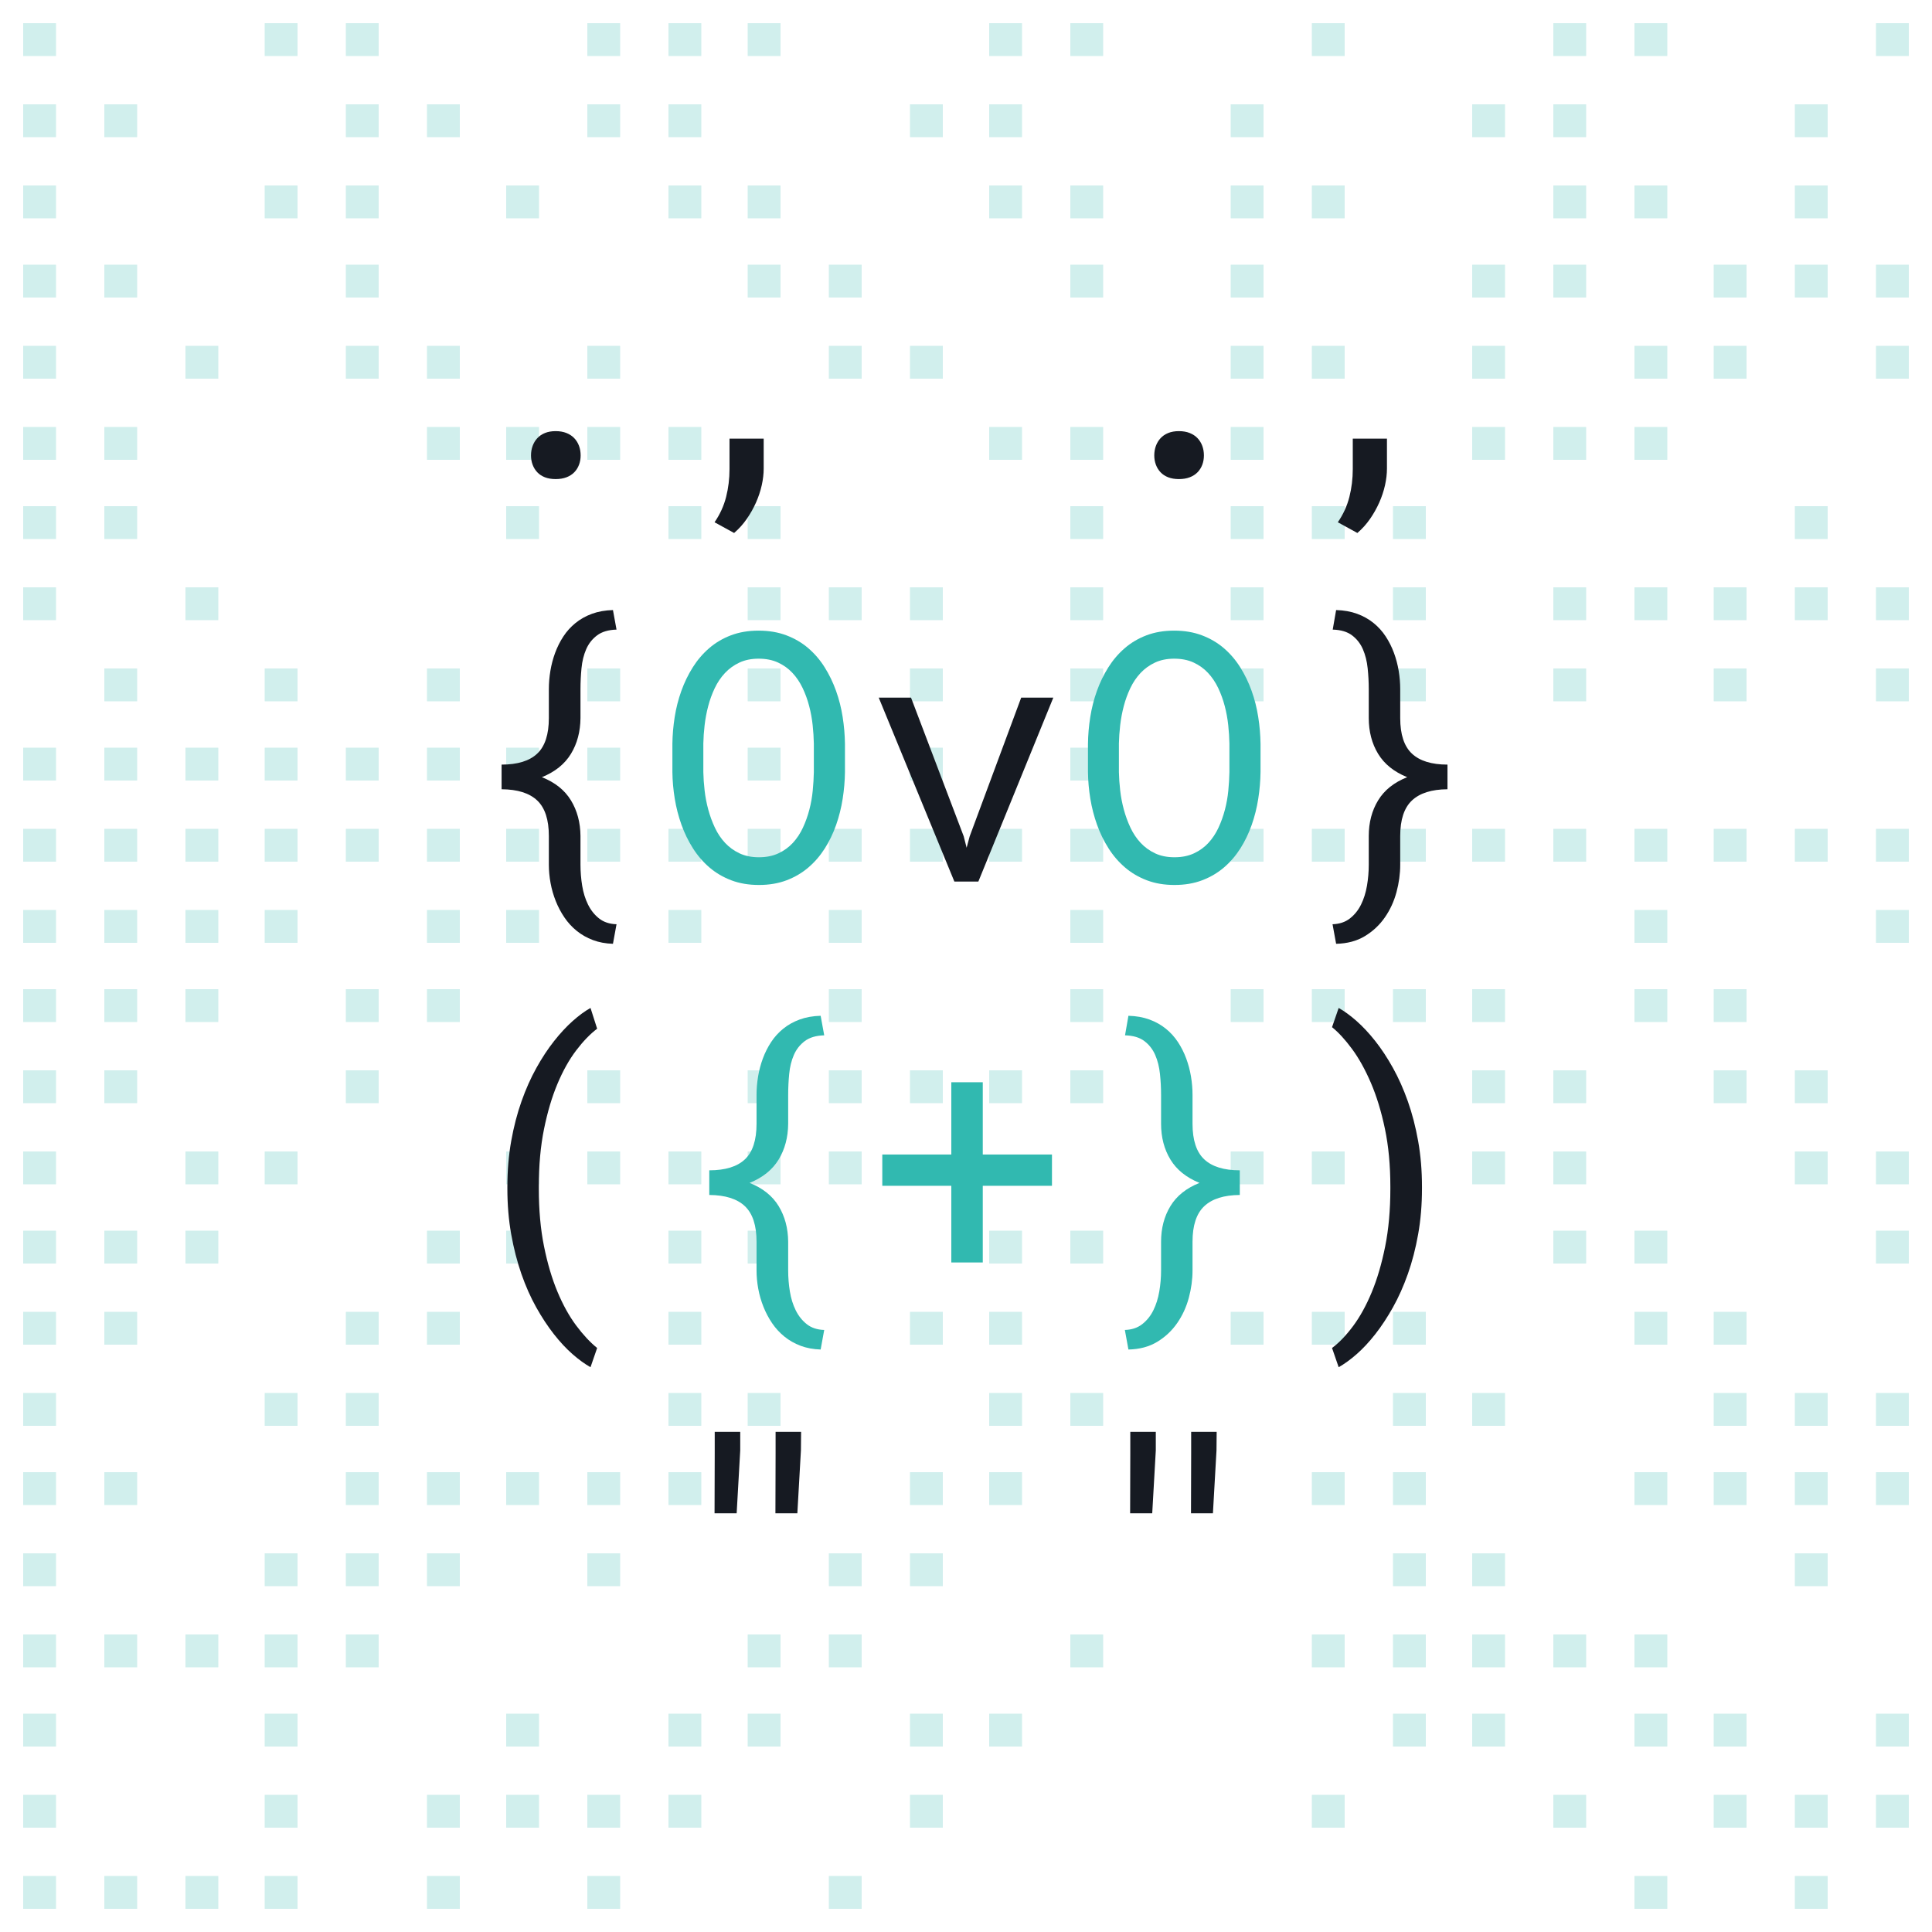
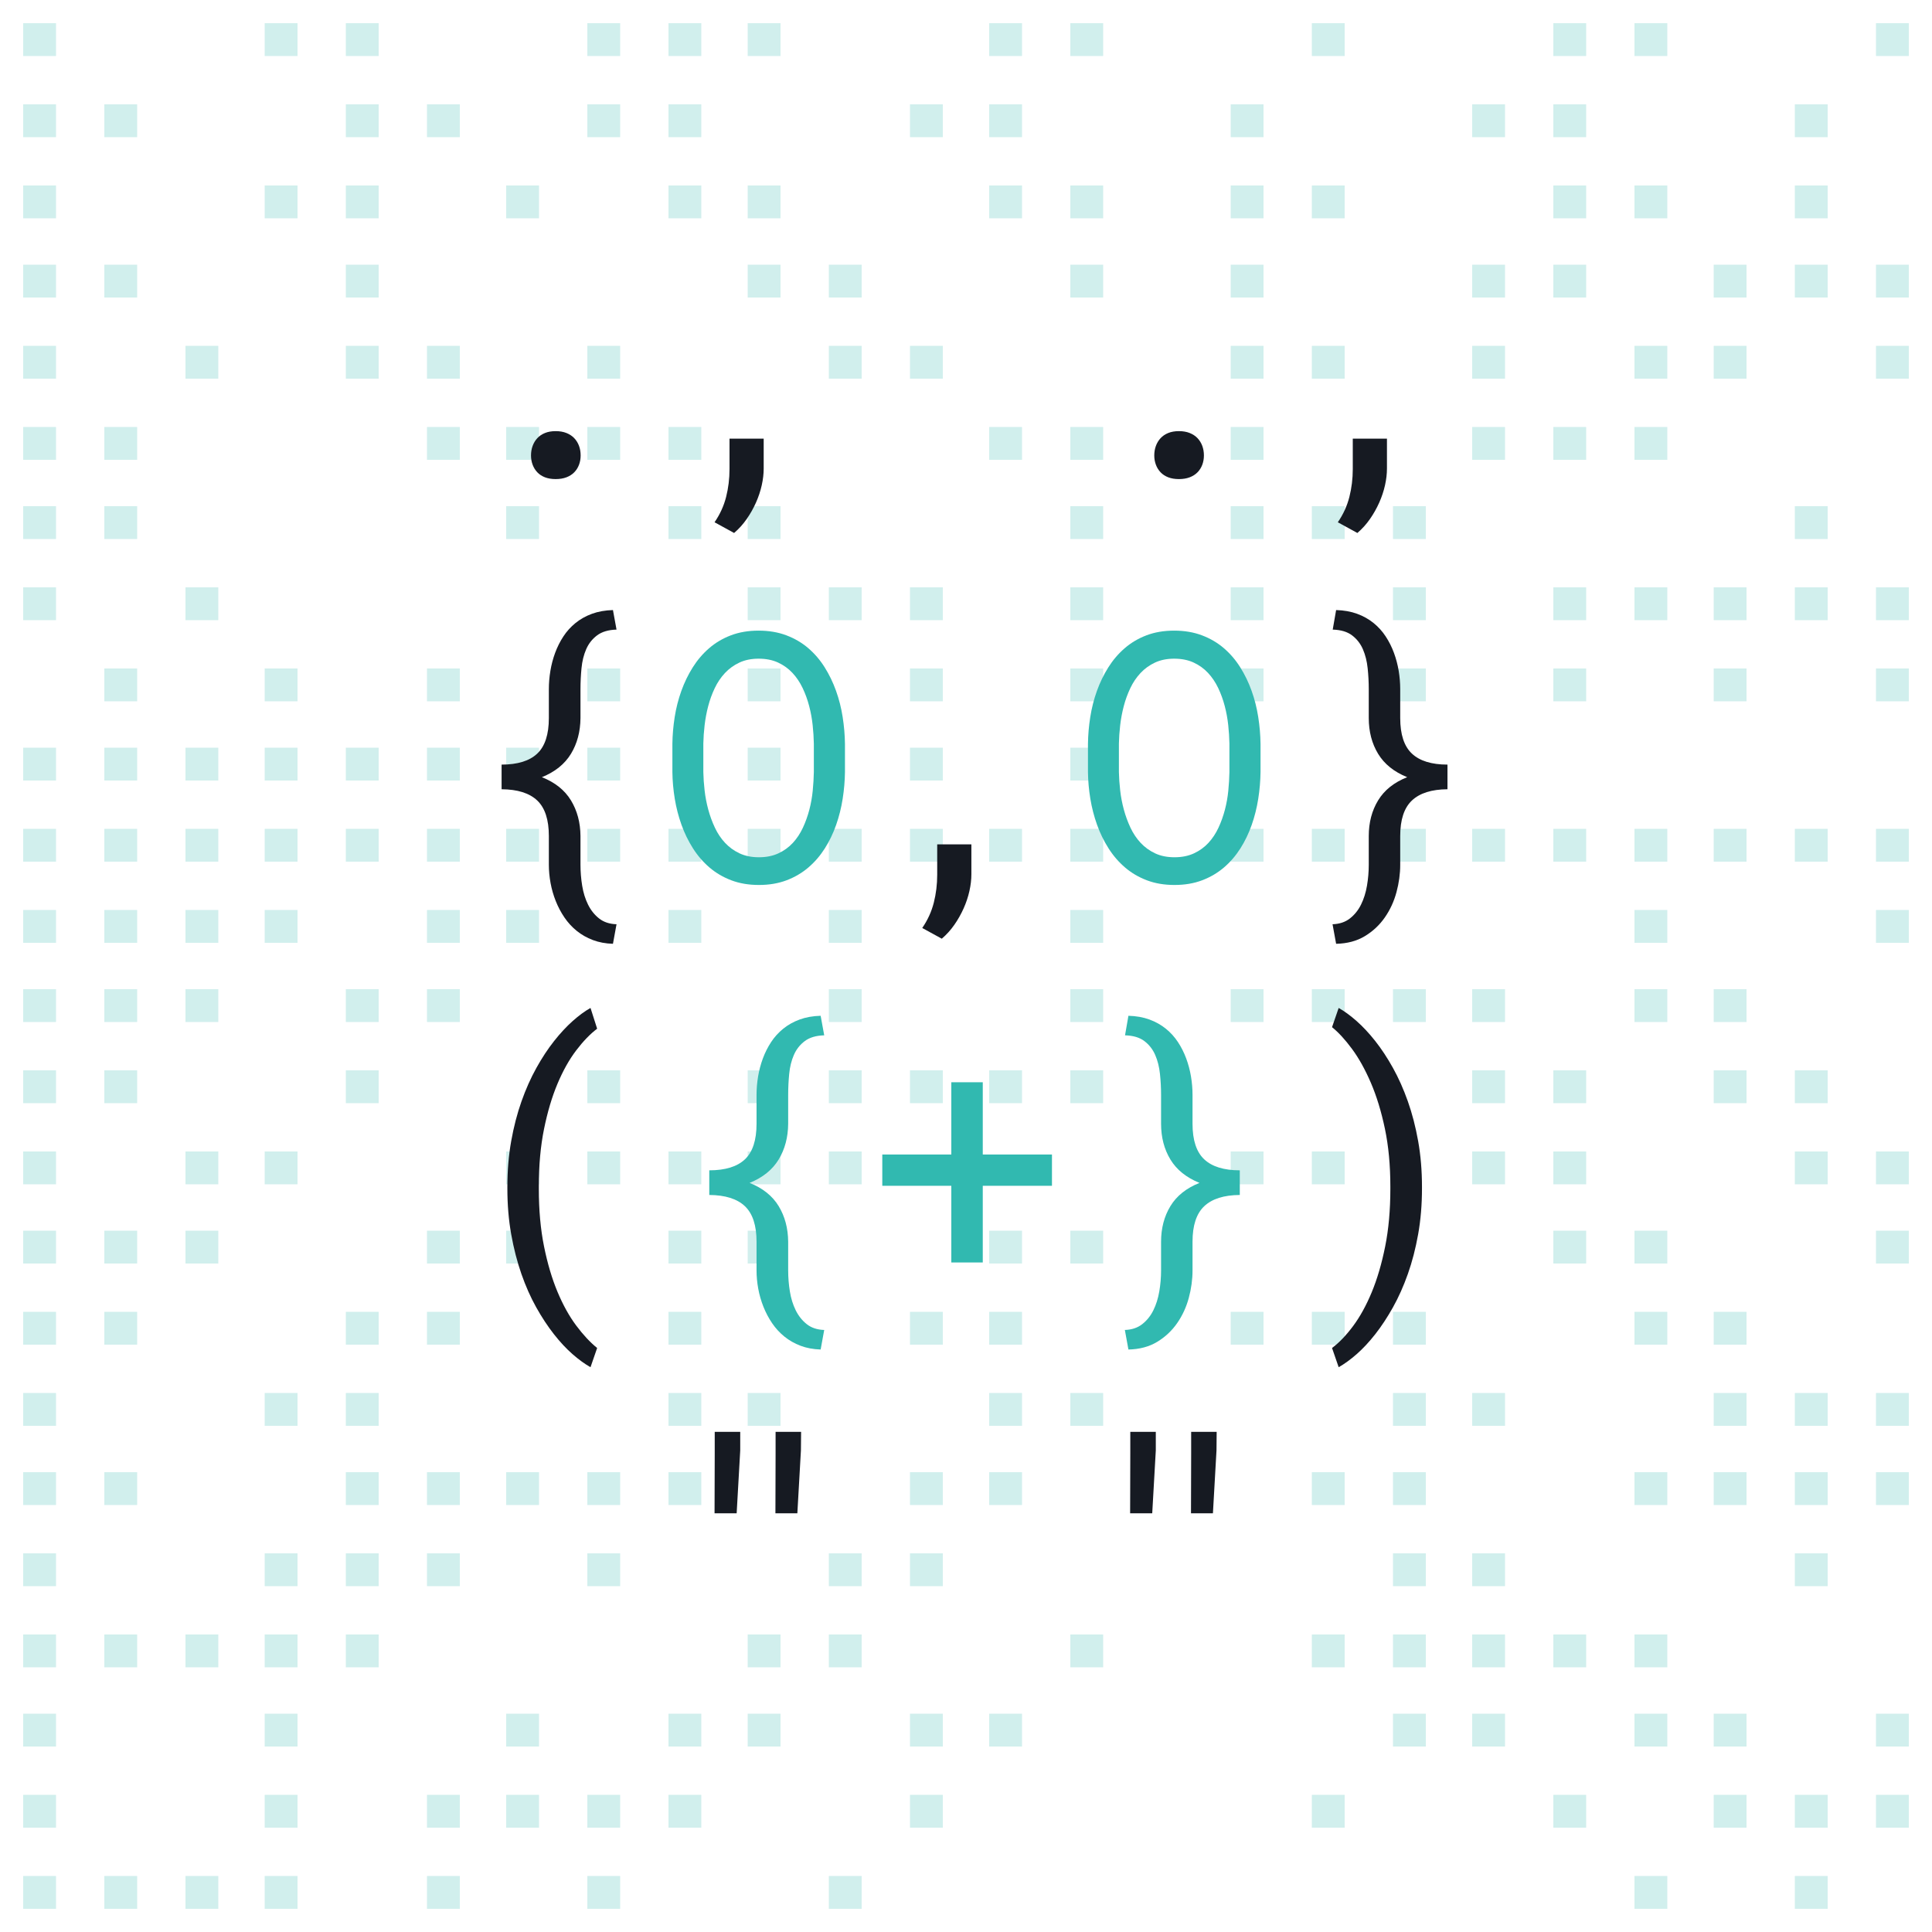
<svg xmlns="http://www.w3.org/2000/svg" viewBox="0 0 100 100" width="512" height="512" role="img" aria-label="Bitwise, x-sweet">
  <g fill="hsl(175.8,58%,46%)" fill-opacity="0.22">
    <rect x="1.2" y="1.2" width="1.7" height="1.7" />
    <rect x="13.7" y="1.2" width="1.7" height="1.7" />
    <rect x="17.9" y="1.2" width="1.7" height="1.7" />
    <rect x="30.4" y="1.2" width="1.7" height="1.7" />
    <rect x="34.6" y="1.2" width="1.7" height="1.7" />
    <rect x="38.7" y="1.2" width="1.7" height="1.7" />
    <rect x="51.2" y="1.2" width="1.7" height="1.7" />
    <rect x="55.4" y="1.2" width="1.7" height="1.7" />
    <rect x="67.9" y="1.2" width="1.7" height="1.7" />
    <rect x="80.4" y="1.2" width="1.7" height="1.7" />
    <rect x="84.6" y="1.2" width="1.7" height="1.7" />
    <rect x="97.1" y="1.2" width="1.7" height="1.7" />
    <rect x="1.2" y="5.4" width="1.7" height="1.7" />
    <rect x="5.4" y="5.4" width="1.7" height="1.7" />
    <rect x="17.9" y="5.4" width="1.7" height="1.7" />
    <rect x="22.1" y="5.4" width="1.7" height="1.7" />
    <rect x="30.4" y="5.4" width="1.7" height="1.7" />
    <rect x="34.6" y="5.4" width="1.7" height="1.7" />
    <rect x="47.1" y="5.4" width="1.7" height="1.7" />
    <rect x="51.2" y="5.4" width="1.7" height="1.7" />
    <rect x="63.7" y="5.4" width="1.7" height="1.7" />
    <rect x="76.2" y="5.4" width="1.7" height="1.7" />
    <rect x="80.4" y="5.4" width="1.7" height="1.7" />
    <rect x="92.9" y="5.4" width="1.7" height="1.7" />
    <rect x="1.2" y="9.6" width="1.7" height="1.7" />
    <rect x="13.7" y="9.6" width="1.7" height="1.7" />
    <rect x="17.9" y="9.6" width="1.7" height="1.7" />
    <rect x="26.2" y="9.6" width="1.7" height="1.7" />
    <rect x="34.6" y="9.6" width="1.7" height="1.7" />
    <rect x="38.7" y="9.6" width="1.7" height="1.7" />
    <rect x="51.2" y="9.6" width="1.7" height="1.7" />
    <rect x="55.4" y="9.6" width="1.7" height="1.7" />
    <rect x="63.7" y="9.6" width="1.7" height="1.7" />
    <rect x="67.9" y="9.6" width="1.7" height="1.7" />
    <rect x="80.4" y="9.6" width="1.7" height="1.7" />
    <rect x="84.6" y="9.6" width="1.7" height="1.7" />
    <rect x="92.9" y="9.6" width="1.7" height="1.7" />
    <rect x="1.2" y="13.7" width="1.7" height="1.7" />
    <rect x="5.4" y="13.7" width="1.7" height="1.7" />
    <rect x="17.9" y="13.7" width="1.7" height="1.7" />
    <rect x="38.7" y="13.7" width="1.7" height="1.7" />
    <rect x="42.9" y="13.7" width="1.7" height="1.7" />
    <rect x="55.4" y="13.7" width="1.7" height="1.7" />
    <rect x="63.7" y="13.7" width="1.7" height="1.7" />
    <rect x="76.2" y="13.7" width="1.7" height="1.7" />
    <rect x="80.4" y="13.7" width="1.7" height="1.7" />
    <rect x="88.7" y="13.7" width="1.7" height="1.7" />
    <rect x="92.9" y="13.7" width="1.7" height="1.7" />
    <rect x="97.1" y="13.7" width="1.7" height="1.7" />
    <rect x="1.2" y="17.9" width="1.7" height="1.7" />
    <rect x="9.6" y="17.9" width="1.7" height="1.7" />
    <rect x="17.9" y="17.9" width="1.7" height="1.7" />
    <rect x="22.1" y="17.9" width="1.7" height="1.7" />
    <rect x="30.4" y="17.9" width="1.7" height="1.7" />
    <rect x="42.9" y="17.9" width="1.7" height="1.7" />
    <rect x="47.1" y="17.9" width="1.7" height="1.7" />
    <rect x="63.7" y="17.9" width="1.7" height="1.7" />
    <rect x="67.9" y="17.9" width="1.7" height="1.7" />
    <rect x="76.2" y="17.9" width="1.7" height="1.7" />
    <rect x="84.6" y="17.9" width="1.7" height="1.7" />
    <rect x="88.7" y="17.9" width="1.7" height="1.7" />
    <rect x="97.1" y="17.9" width="1.7" height="1.7" />
    <rect x="1.2" y="22.1" width="1.7" height="1.7" />
    <rect x="5.4" y="22.1" width="1.7" height="1.7" />
    <rect x="22.1" y="22.1" width="1.7" height="1.7" />
    <rect x="26.2" y="22.1" width="1.7" height="1.7" />
    <rect x="30.4" y="22.1" width="1.7" height="1.7" />
    <rect x="34.6" y="22.1" width="1.7" height="1.7" />
    <rect x="51.2" y="22.1" width="1.7" height="1.7" />
    <rect x="55.4" y="22.1" width="1.7" height="1.7" />
    <rect x="63.7" y="22.1" width="1.7" height="1.7" />
    <rect x="76.2" y="22.1" width="1.7" height="1.7" />
    <rect x="80.4" y="22.1" width="1.7" height="1.7" />
    <rect x="84.6" y="22.1" width="1.7" height="1.7" />
    <rect x="1.2" y="26.2" width="1.7" height="1.7" />
    <rect x="5.4" y="26.2" width="1.7" height="1.7" />
    <rect x="26.2" y="26.2" width="1.7" height="1.7" />
    <rect x="34.6" y="26.2" width="1.7" height="1.7" />
    <rect x="38.7" y="26.2" width="1.7" height="1.7" />
    <rect x="55.4" y="26.2" width="1.7" height="1.7" />
    <rect x="63.7" y="26.2" width="1.7" height="1.7" />
    <rect x="67.9" y="26.2" width="1.7" height="1.7" />
    <rect x="72.1" y="26.2" width="1.7" height="1.7" />
    <rect x="92.9" y="26.2" width="1.7" height="1.7" />
    <rect x="1.2" y="30.4" width="1.7" height="1.7" />
    <rect x="9.6" y="30.4" width="1.7" height="1.7" />
    <rect x="38.7" y="30.4" width="1.7" height="1.7" />
    <rect x="42.9" y="30.4" width="1.7" height="1.7" />
    <rect x="47.1" y="30.4" width="1.7" height="1.7" />
    <rect x="55.4" y="30.4" width="1.7" height="1.7" />
    <rect x="63.7" y="30.4" width="1.7" height="1.7" />
    <rect x="72.1" y="30.4" width="1.7" height="1.7" />
    <rect x="80.4" y="30.4" width="1.7" height="1.7" />
    <rect x="84.6" y="30.4" width="1.7" height="1.7" />
    <rect x="88.7" y="30.4" width="1.7" height="1.7" />
    <rect x="92.9" y="30.4" width="1.7" height="1.7" />
    <rect x="97.1" y="30.4" width="1.7" height="1.7" />
    <rect x="5.4" y="34.6" width="1.7" height="1.7" />
    <rect x="13.7" y="34.6" width="1.7" height="1.7" />
    <rect x="22.1" y="34.6" width="1.7" height="1.7" />
    <rect x="30.4" y="34.6" width="1.7" height="1.7" />
    <rect x="38.7" y="34.6" width="1.7" height="1.7" />
    <rect x="47.1" y="34.6" width="1.7" height="1.7" />
    <rect x="55.4" y="34.6" width="1.7" height="1.7" />
    <rect x="63.7" y="34.6" width="1.7" height="1.7" />
    <rect x="72.1" y="34.6" width="1.7" height="1.7" />
    <rect x="80.4" y="34.6" width="1.7" height="1.7" />
    <rect x="88.7" y="34.6" width="1.7" height="1.7" />
    <rect x="97.1" y="34.6" width="1.7" height="1.7" />
    <rect x="1.2" y="38.7" width="1.7" height="1.7" />
    <rect x="5.4" y="38.7" width="1.7" height="1.7" />
    <rect x="9.6" y="38.7" width="1.7" height="1.7" />
    <rect x="13.7" y="38.7" width="1.7" height="1.7" />
    <rect x="17.9" y="38.7" width="1.7" height="1.7" />
    <rect x="22.1" y="38.7" width="1.7" height="1.7" />
    <rect x="26.2" y="38.7" width="1.7" height="1.7" />
    <rect x="30.4" y="38.7" width="1.7" height="1.7" />
    <rect x="38.7" y="38.7" width="1.7" height="1.7" />
    <rect x="47.1" y="38.7" width="1.7" height="1.7" />
    <rect x="55.4" y="38.7" width="1.7" height="1.7" />
    <rect x="1.2" y="42.9" width="1.7" height="1.7" />
    <rect x="5.4" y="42.9" width="1.7" height="1.7" />
    <rect x="9.6" y="42.9" width="1.7" height="1.7" />
    <rect x="13.7" y="42.9" width="1.7" height="1.7" />
    <rect x="17.9" y="42.9" width="1.7" height="1.7" />
    <rect x="22.1" y="42.9" width="1.7" height="1.7" />
    <rect x="26.2" y="42.9" width="1.7" height="1.7" />
    <rect x="30.4" y="42.9" width="1.7" height="1.7" />
    <rect x="34.6" y="42.9" width="1.7" height="1.7" />
    <rect x="38.7" y="42.9" width="1.7" height="1.7" />
    <rect x="42.9" y="42.9" width="1.7" height="1.7" />
    <rect x="47.1" y="42.9" width="1.7" height="1.7" />
    <rect x="51.2" y="42.9" width="1.7" height="1.7" />
    <rect x="55.4" y="42.9" width="1.7" height="1.7" />
    <rect x="63.7" y="42.9" width="1.7" height="1.7" />
    <rect x="67.9" y="42.9" width="1.7" height="1.7" />
    <rect x="72.1" y="42.9" width="1.7" height="1.7" />
    <rect x="76.2" y="42.9" width="1.7" height="1.7" />
    <rect x="80.4" y="42.9" width="1.7" height="1.7" />
    <rect x="84.6" y="42.9" width="1.7" height="1.7" />
    <rect x="88.7" y="42.9" width="1.7" height="1.7" />
    <rect x="92.9" y="42.9" width="1.7" height="1.7" />
    <rect x="97.1" y="42.9" width="1.7" height="1.7" />
    <rect x="1.2" y="47.1" width="1.7" height="1.7" />
    <rect x="5.4" y="47.1" width="1.7" height="1.7" />
    <rect x="9.6" y="47.1" width="1.7" height="1.7" />
    <rect x="13.7" y="47.1" width="1.7" height="1.7" />
    <rect x="22.1" y="47.1" width="1.7" height="1.7" />
    <rect x="26.2" y="47.1" width="1.7" height="1.7" />
    <rect x="34.6" y="47.1" width="1.7" height="1.7" />
    <rect x="42.9" y="47.1" width="1.7" height="1.7" />
    <rect x="55.4" y="47.1" width="1.7" height="1.7" />
    <rect x="84.6" y="47.1" width="1.7" height="1.7" />
    <rect x="97.1" y="47.1" width="1.7" height="1.7" />
    <rect x="1.2" y="51.2" width="1.7" height="1.7" />
    <rect x="5.4" y="51.2" width="1.7" height="1.7" />
    <rect x="9.6" y="51.2" width="1.7" height="1.7" />
    <rect x="17.9" y="51.2" width="1.7" height="1.7" />
    <rect x="22.1" y="51.2" width="1.7" height="1.7" />
    <rect x="42.9" y="51.2" width="1.7" height="1.7" />
    <rect x="55.4" y="51.2" width="1.7" height="1.7" />
    <rect x="63.7" y="51.2" width="1.7" height="1.7" />
    <rect x="67.9" y="51.2" width="1.7" height="1.7" />
    <rect x="72.1" y="51.2" width="1.7" height="1.7" />
    <rect x="76.2" y="51.2" width="1.7" height="1.7" />
    <rect x="84.6" y="51.2" width="1.7" height="1.7" />
    <rect x="88.7" y="51.2" width="1.7" height="1.7" />
    <rect x="1.2" y="55.4" width="1.7" height="1.7" />
    <rect x="5.4" y="55.4" width="1.7" height="1.7" />
    <rect x="17.9" y="55.4" width="1.7" height="1.7" />
    <rect x="30.4" y="55.4" width="1.7" height="1.7" />
    <rect x="38.7" y="55.4" width="1.7" height="1.7" />
    <rect x="42.9" y="55.4" width="1.7" height="1.7" />
    <rect x="47.1" y="55.4" width="1.7" height="1.7" />
    <rect x="51.2" y="55.4" width="1.7" height="1.7" />
    <rect x="55.4" y="55.4" width="1.7" height="1.7" />
    <rect x="76.2" y="55.4" width="1.7" height="1.7" />
    <rect x="80.4" y="55.4" width="1.7" height="1.7" />
    <rect x="88.7" y="55.4" width="1.7" height="1.7" />
    <rect x="92.9" y="55.4" width="1.7" height="1.7" />
    <rect x="1.2" y="59.6" width="1.7" height="1.7" />
    <rect x="9.6" y="59.6" width="1.7" height="1.7" />
    <rect x="13.7" y="59.6" width="1.7" height="1.7" />
    <rect x="26.2" y="59.6" width="1.7" height="1.7" />
    <rect x="30.4" y="59.6" width="1.7" height="1.7" />
    <rect x="34.6" y="59.6" width="1.7" height="1.7" />
    <rect x="38.7" y="59.6" width="1.7" height="1.7" />
    <rect x="42.9" y="59.6" width="1.7" height="1.7" />
    <rect x="63.7" y="59.6" width="1.7" height="1.7" />
    <rect x="67.9" y="59.6" width="1.7" height="1.7" />
    <rect x="76.2" y="59.6" width="1.7" height="1.7" />
    <rect x="80.4" y="59.6" width="1.7" height="1.7" />
    <rect x="92.9" y="59.6" width="1.7" height="1.7" />
    <rect x="97.1" y="59.6" width="1.7" height="1.7" />
    <rect x="1.2" y="63.7" width="1.7" height="1.7" />
    <rect x="5.4" y="63.7" width="1.7" height="1.7" />
    <rect x="9.6" y="63.7" width="1.7" height="1.7" />
    <rect x="22.1" y="63.7" width="1.7" height="1.7" />
    <rect x="26.2" y="63.7" width="1.7" height="1.7" />
    <rect x="34.6" y="63.7" width="1.7" height="1.7" />
    <rect x="38.7" y="63.7" width="1.7" height="1.7" />
    <rect x="51.2" y="63.7" width="1.7" height="1.7" />
    <rect x="55.4" y="63.7" width="1.7" height="1.7" />
    <rect x="80.4" y="63.7" width="1.7" height="1.7" />
    <rect x="84.6" y="63.7" width="1.7" height="1.7" />
    <rect x="97.1" y="63.7" width="1.7" height="1.7" />
    <rect x="1.2" y="67.9" width="1.7" height="1.7" />
    <rect x="5.4" y="67.9" width="1.7" height="1.7" />
    <rect x="17.9" y="67.9" width="1.7" height="1.7" />
    <rect x="22.1" y="67.9" width="1.7" height="1.7" />
    <rect x="34.6" y="67.9" width="1.7" height="1.7" />
    <rect x="47.1" y="67.9" width="1.7" height="1.7" />
    <rect x="51.2" y="67.9" width="1.7" height="1.7" />
    <rect x="63.7" y="67.9" width="1.7" height="1.7" />
    <rect x="67.9" y="67.9" width="1.7" height="1.7" />
    <rect x="72.1" y="67.9" width="1.7" height="1.7" />
    <rect x="84.6" y="67.9" width="1.7" height="1.7" />
    <rect x="88.7" y="67.9" width="1.7" height="1.7" />
    <rect x="1.2" y="72.1" width="1.7" height="1.7" />
    <rect x="13.7" y="72.1" width="1.7" height="1.7" />
    <rect x="17.9" y="72.1" width="1.7" height="1.7" />
    <rect x="34.6" y="72.1" width="1.7" height="1.7" />
    <rect x="38.7" y="72.1" width="1.7" height="1.7" />
    <rect x="51.2" y="72.1" width="1.7" height="1.7" />
    <rect x="55.4" y="72.1" width="1.7" height="1.7" />
    <rect x="72.1" y="72.1" width="1.7" height="1.7" />
    <rect x="76.2" y="72.1" width="1.7" height="1.7" />
    <rect x="88.7" y="72.1" width="1.7" height="1.7" />
    <rect x="92.9" y="72.1" width="1.7" height="1.7" />
    <rect x="97.1" y="72.1" width="1.7" height="1.7" />
    <rect x="1.2" y="76.2" width="1.7" height="1.7" />
    <rect x="5.4" y="76.2" width="1.7" height="1.7" />
    <rect x="17.9" y="76.2" width="1.7" height="1.7" />
    <rect x="22.1" y="76.2" width="1.7" height="1.7" />
    <rect x="26.2" y="76.2" width="1.7" height="1.7" />
    <rect x="30.4" y="76.2" width="1.7" height="1.7" />
    <rect x="34.6" y="76.2" width="1.7" height="1.7" />
    <rect x="47.1" y="76.2" width="1.7" height="1.7" />
    <rect x="51.2" y="76.2" width="1.7" height="1.7" />
    <rect x="67.9" y="76.2" width="1.7" height="1.7" />
    <rect x="72.1" y="76.2" width="1.7" height="1.7" />
    <rect x="84.6" y="76.2" width="1.7" height="1.7" />
    <rect x="88.7" y="76.2" width="1.7" height="1.7" />
    <rect x="92.9" y="76.2" width="1.7" height="1.7" />
    <rect x="97.1" y="76.2" width="1.7" height="1.7" />
    <rect x="1.2" y="80.4" width="1.7" height="1.7" />
    <rect x="13.7" y="80.4" width="1.7" height="1.7" />
    <rect x="17.9" y="80.4" width="1.7" height="1.7" />
    <rect x="22.1" y="80.4" width="1.7" height="1.7" />
    <rect x="30.4" y="80.4" width="1.7" height="1.7" />
    <rect x="42.9" y="80.4" width="1.7" height="1.7" />
    <rect x="47.1" y="80.4" width="1.7" height="1.7" />
    <rect x="72.1" y="80.4" width="1.7" height="1.7" />
    <rect x="76.2" y="80.4" width="1.7" height="1.7" />
    <rect x="92.9" y="80.4" width="1.7" height="1.7" />
    <rect x="1.2" y="84.6" width="1.7" height="1.7" />
    <rect x="5.4" y="84.6" width="1.7" height="1.7" />
    <rect x="9.6" y="84.6" width="1.7" height="1.7" />
    <rect x="13.7" y="84.6" width="1.7" height="1.7" />
    <rect x="17.9" y="84.6" width="1.7" height="1.7" />
    <rect x="38.7" y="84.6" width="1.7" height="1.7" />
    <rect x="42.9" y="84.6" width="1.7" height="1.7" />
    <rect x="55.4" y="84.6" width="1.7" height="1.7" />
    <rect x="67.9" y="84.6" width="1.7" height="1.7" />
    <rect x="72.1" y="84.6" width="1.7" height="1.7" />
    <rect x="76.2" y="84.6" width="1.7" height="1.7" />
    <rect x="80.4" y="84.6" width="1.7" height="1.7" />
    <rect x="84.6" y="84.6" width="1.7" height="1.7" />
    <rect x="1.2" y="88.7" width="1.7" height="1.7" />
    <rect x="13.7" y="88.7" width="1.7" height="1.7" />
    <rect x="26.2" y="88.7" width="1.7" height="1.7" />
    <rect x="34.6" y="88.7" width="1.7" height="1.7" />
    <rect x="38.7" y="88.7" width="1.7" height="1.7" />
    <rect x="47.1" y="88.7" width="1.7" height="1.7" />
    <rect x="51.2" y="88.7" width="1.7" height="1.7" />
    <rect x="72.1" y="88.7" width="1.7" height="1.7" />
    <rect x="76.2" y="88.7" width="1.7" height="1.7" />
    <rect x="84.6" y="88.7" width="1.7" height="1.7" />
    <rect x="88.7" y="88.7" width="1.7" height="1.7" />
    <rect x="97.1" y="88.7" width="1.7" height="1.7" />
    <rect x="1.2" y="92.9" width="1.7" height="1.7" />
    <rect x="13.7" y="92.9" width="1.7" height="1.7" />
    <rect x="22.1" y="92.9" width="1.7" height="1.7" />
    <rect x="26.2" y="92.9" width="1.7" height="1.7" />
    <rect x="30.4" y="92.9" width="1.7" height="1.7" />
    <rect x="34.6" y="92.9" width="1.7" height="1.7" />
    <rect x="47.1" y="92.9" width="1.7" height="1.7" />
    <rect x="67.9" y="92.9" width="1.7" height="1.7" />
    <rect x="80.4" y="92.9" width="1.7" height="1.7" />
    <rect x="88.7" y="92.9" width="1.7" height="1.7" />
    <rect x="92.9" y="92.9" width="1.7" height="1.7" />
    <rect x="97.1" y="92.9" width="1.7" height="1.7" />
    <rect x="1.2" y="97.1" width="1.7" height="1.7" />
    <rect x="5.4" y="97.1" width="1.7" height="1.7" />
    <rect x="9.6" y="97.1" width="1.7" height="1.7" />
    <rect x="13.7" y="97.1" width="1.7" height="1.7" />
    <rect x="22.1" y="97.1" width="1.7" height="1.7" />
    <rect x="30.4" y="97.1" width="1.7" height="1.7" />
    <rect x="42.9" y="97.1" width="1.7" height="1.7" />
    <rect x="84.6" y="97.1" width="1.7" height="1.7" />
    <rect x="92.9" y="97.1" width="1.7" height="1.7" />
  </g>
  <defs>
    <path id="o-14" d="M496 120Q496 150 505.5 176.0Q515 202 533.0 221.5Q551 241 578.0 252.0Q605 263 641 263Q677 263 704.5 252.0Q732 241 750.5 221.5Q769 202 778.5 176.0Q788 150 788 120Q788 91 778.5 65.5Q769 40 750.5 21.0Q732 2 704.5 -8.5Q677 -19 641 -19Q605 -19 578.0 -8.5Q551 2 533.0 21.0Q515 40 505.5 65.5Q496 91 496 120Z" />
    <path id="o-12" d="M643 43Q643 -4 631.5 -55.5Q620 -107 597.5 -157.5Q575 -208 543.0 -254.0Q511 -300 469 -336L354 -273Q402 -203 422.0 -124.0Q442 -45 442 40V219H643Z" />
    <path id="o-91" d="M978 -366Q913 -364 860.0 -344.0Q807 -324 765.0 -290.0Q723 -256 692.5 -211.0Q662 -166 641.5 -114.5Q621 -63 611.0 -8.5Q601 46 601 99V268Q601 412 532.5 477.0Q464 542 323 543V688Q464 688 532.5 752.5Q601 817 601 962V1132Q601 1185 610.0 1239.5Q619 1294 638.0 1345.5Q657 1397 686.5 1442.0Q716 1487 758.0 1521.0Q800 1555 854.5 1575.0Q909 1595 978 1597L999 1482Q927 1480 884.5 1448.0Q842 1416 820.5 1366.5Q799 1317 793.0 1255.0Q787 1193 787 1132V962Q786 842 731.0 751.5Q676 661 560 614Q676 568 731.0 477.5Q786 387 787 268V99Q787 37 797.0 -24.5Q807 -86 831.5 -135.5Q856 -185 896.5 -217.0Q937 -249 999 -251Z" />
    <path id="o-47" d="M1121 644Q1120 566 1107.5 486.5Q1095 407 1069.0 333.0Q1043 259 1002.5 195.0Q962 131 906.0 83.0Q850 35 777.5 7.5Q705 -20 615 -20Q525 -20 452.5 7.5Q380 35 324.0 83.0Q268 131 227.0 195.5Q186 260 159.5 334.0Q133 408 120.0 487.0Q107 566 106 644V810Q107 888 119.5 967.5Q132 1047 158.5 1121.0Q185 1195 225.5 1259.5Q266 1324 322.0 1372.5Q378 1421 450.5 1448.5Q523 1476 613 1476Q703 1476 776.0 1448.5Q849 1421 905.0 1373.0Q961 1325 1001.5 1260.5Q1042 1196 1068.5 1122.0Q1095 1048 1107.5 968.0Q1120 888 1121 810ZM938 812Q937 864 931.0 920.5Q925 977 910.5 1032.5Q896 1088 872.0 1138.5Q848 1189 812.0 1227.5Q776 1266 727.0 1288.5Q678 1311 613 1311Q549 1311 500.0 1288.0Q451 1265 415.0 1226.5Q379 1188 355.0 1137.5Q331 1087 316.5 1031.5Q302 976 295.5 919.5Q289 863 288 812V644Q289 593 295.5 536.0Q302 479 317.0 423.5Q332 368 356.0 317.0Q380 266 416.0 227.5Q452 189 501.0 166.0Q550 143 615 143Q680 143 729.5 166.0Q779 189 814.5 227.5Q850 266 873.5 316.5Q897 367 911.5 422.5Q926 478 931.5 535.0Q937 592 938 644Z" />
-     <path id="o-86" d="M598 266 615 199 633 266 936 1082H1125L684 0H543L98 1082H288Z" />
    <path id="o-93" d="M323 -251Q384 -249 425.0 -217.0Q466 -185 490.5 -135.5Q515 -86 525.5 -24.5Q536 37 536 99V268Q536 387 591.0 477.5Q646 568 762 614Q646 661 591.0 751.5Q536 842 536 962V1132Q536 1193 529.5 1255.0Q523 1317 501.5 1366.5Q480 1416 438.0 1448.0Q396 1480 324 1482L344 1597Q413 1595 467.5 1575.0Q522 1555 564.0 1521.0Q606 1487 635.5 1442.0Q665 1397 684.0 1345.5Q703 1294 712.0 1239.5Q721 1185 721 1132V962Q721 817 790.0 752.5Q859 688 999 688V543Q859 542 790.0 477.0Q721 412 721 268V99Q721 19 699.0 -62.5Q677 -144 630.5 -211.0Q584 -278 513.0 -321.0Q442 -364 344 -366Z" />
    <path id="o-8" d="M357 591Q357 734 379.5 860.0Q402 986 440.0 1093.5Q478 1201 527.5 1290.0Q577 1379 631.5 1448.0Q686 1517 741.0 1566.0Q796 1615 846 1643L885 1521Q823 1474 761.5 1393.0Q700 1312 651.5 1196.5Q603 1081 572.5 930.5Q542 780 542 593V579Q542 392 572.5 241.0Q603 90 651.5 -26.0Q700 -142 761.5 -224.5Q823 -307 885 -357L846 -470Q796 -442 740.5 -393.5Q685 -345 630.5 -275.5Q576 -206 526.5 -117.5Q477 -29 439.5 78.5Q402 186 379.5 312.0Q357 438 357 581Z" />
    <path id="o-11" d="M710 781H1117V597H710V146H525V597H119V781H525V1206H710Z" />
    <path id="o-9" d="M849 581Q849 438 826.5 312.0Q804 186 766.0 78.5Q728 -29 678.5 -117.5Q629 -206 574.5 -275.5Q520 -345 464.5 -393.5Q409 -442 359 -470L320 -357Q382 -311 443.5 -228.5Q505 -146 553.5 -29.0Q602 88 632.5 240.0Q663 392 663 579V593Q663 780 631.0 932.5Q599 1085 548.5 1202.5Q498 1320 437.5 1402.0Q377 1484 320 1530L359 1643Q409 1615 464.5 1566.0Q520 1517 574.5 1448.0Q629 1379 678.5 1290.0Q728 1201 766.0 1093.5Q804 986 826.5 860.0Q849 734 849 591Z" />
    <path id="o-2" d="M505 1427 484 1057H354L355 1411V1536H505ZM862 1427 841 1057H712L713 1411V1536H863Z" />
  </defs>
  <g fill="#161a22">
    <use href="#o-14" transform="translate(23.12,24.63) scale(0.0088,-0.0088)" />
    <use href="#o-12" transform="translate(33.87,24.63) scale(0.0088,-0.0088)" />
    <use href="#o-14" transform="translate(55.38,24.63) scale(0.0088,-0.0088)" />
    <use href="#o-12" transform="translate(66.13,24.63) scale(0.0088,-0.0088)" />
    <use href="#o-91" transform="translate(23.12,45.63) scale(0.0088,-0.0088)" />
-     <use href="#o-86" transform="translate(44.62,45.63) scale(0.0088,-0.0088)" />
+     <use href="#o-12" transform="translate(44.62,45.63) scale(0.0088,-0.0088)" />
    <use href="#o-93" transform="translate(66.13,45.63) scale(0.0088,-0.0088)" />
    <use href="#o-8" transform="translate(23.12,66.63) scale(0.0088,-0.0088)" />
    <use href="#o-9" transform="translate(66.13,66.63) scale(0.0088,-0.0088)" />
    <use href="#o-2" transform="translate(33.87,87.63) scale(0.0088,-0.0088)" />
    <use href="#o-2" transform="translate(55.38,87.63) scale(0.0088,-0.0088)" />
  </g>
  <g fill="hsl(175.8,58%,46%)">
    <use href="#o-47" transform="translate(33.87,45.63) scale(0.0088,-0.0088)" />
  </g>
  <g fill="hsl(175.8,58%,46%)">
    <use href="#o-47" transform="translate(55.38,45.63) scale(0.0088,-0.0088)" />
  </g>
  <g fill="hsl(175.8,58%,46%)">
    <use href="#o-91" transform="translate(33.87,66.63) scale(0.0088,-0.0088)" />
    <use href="#o-11" transform="translate(44.62,66.63) scale(0.0088,-0.0088)" />
    <use href="#o-93" transform="translate(55.38,66.63) scale(0.0088,-0.0088)" />
  </g>
</svg>
